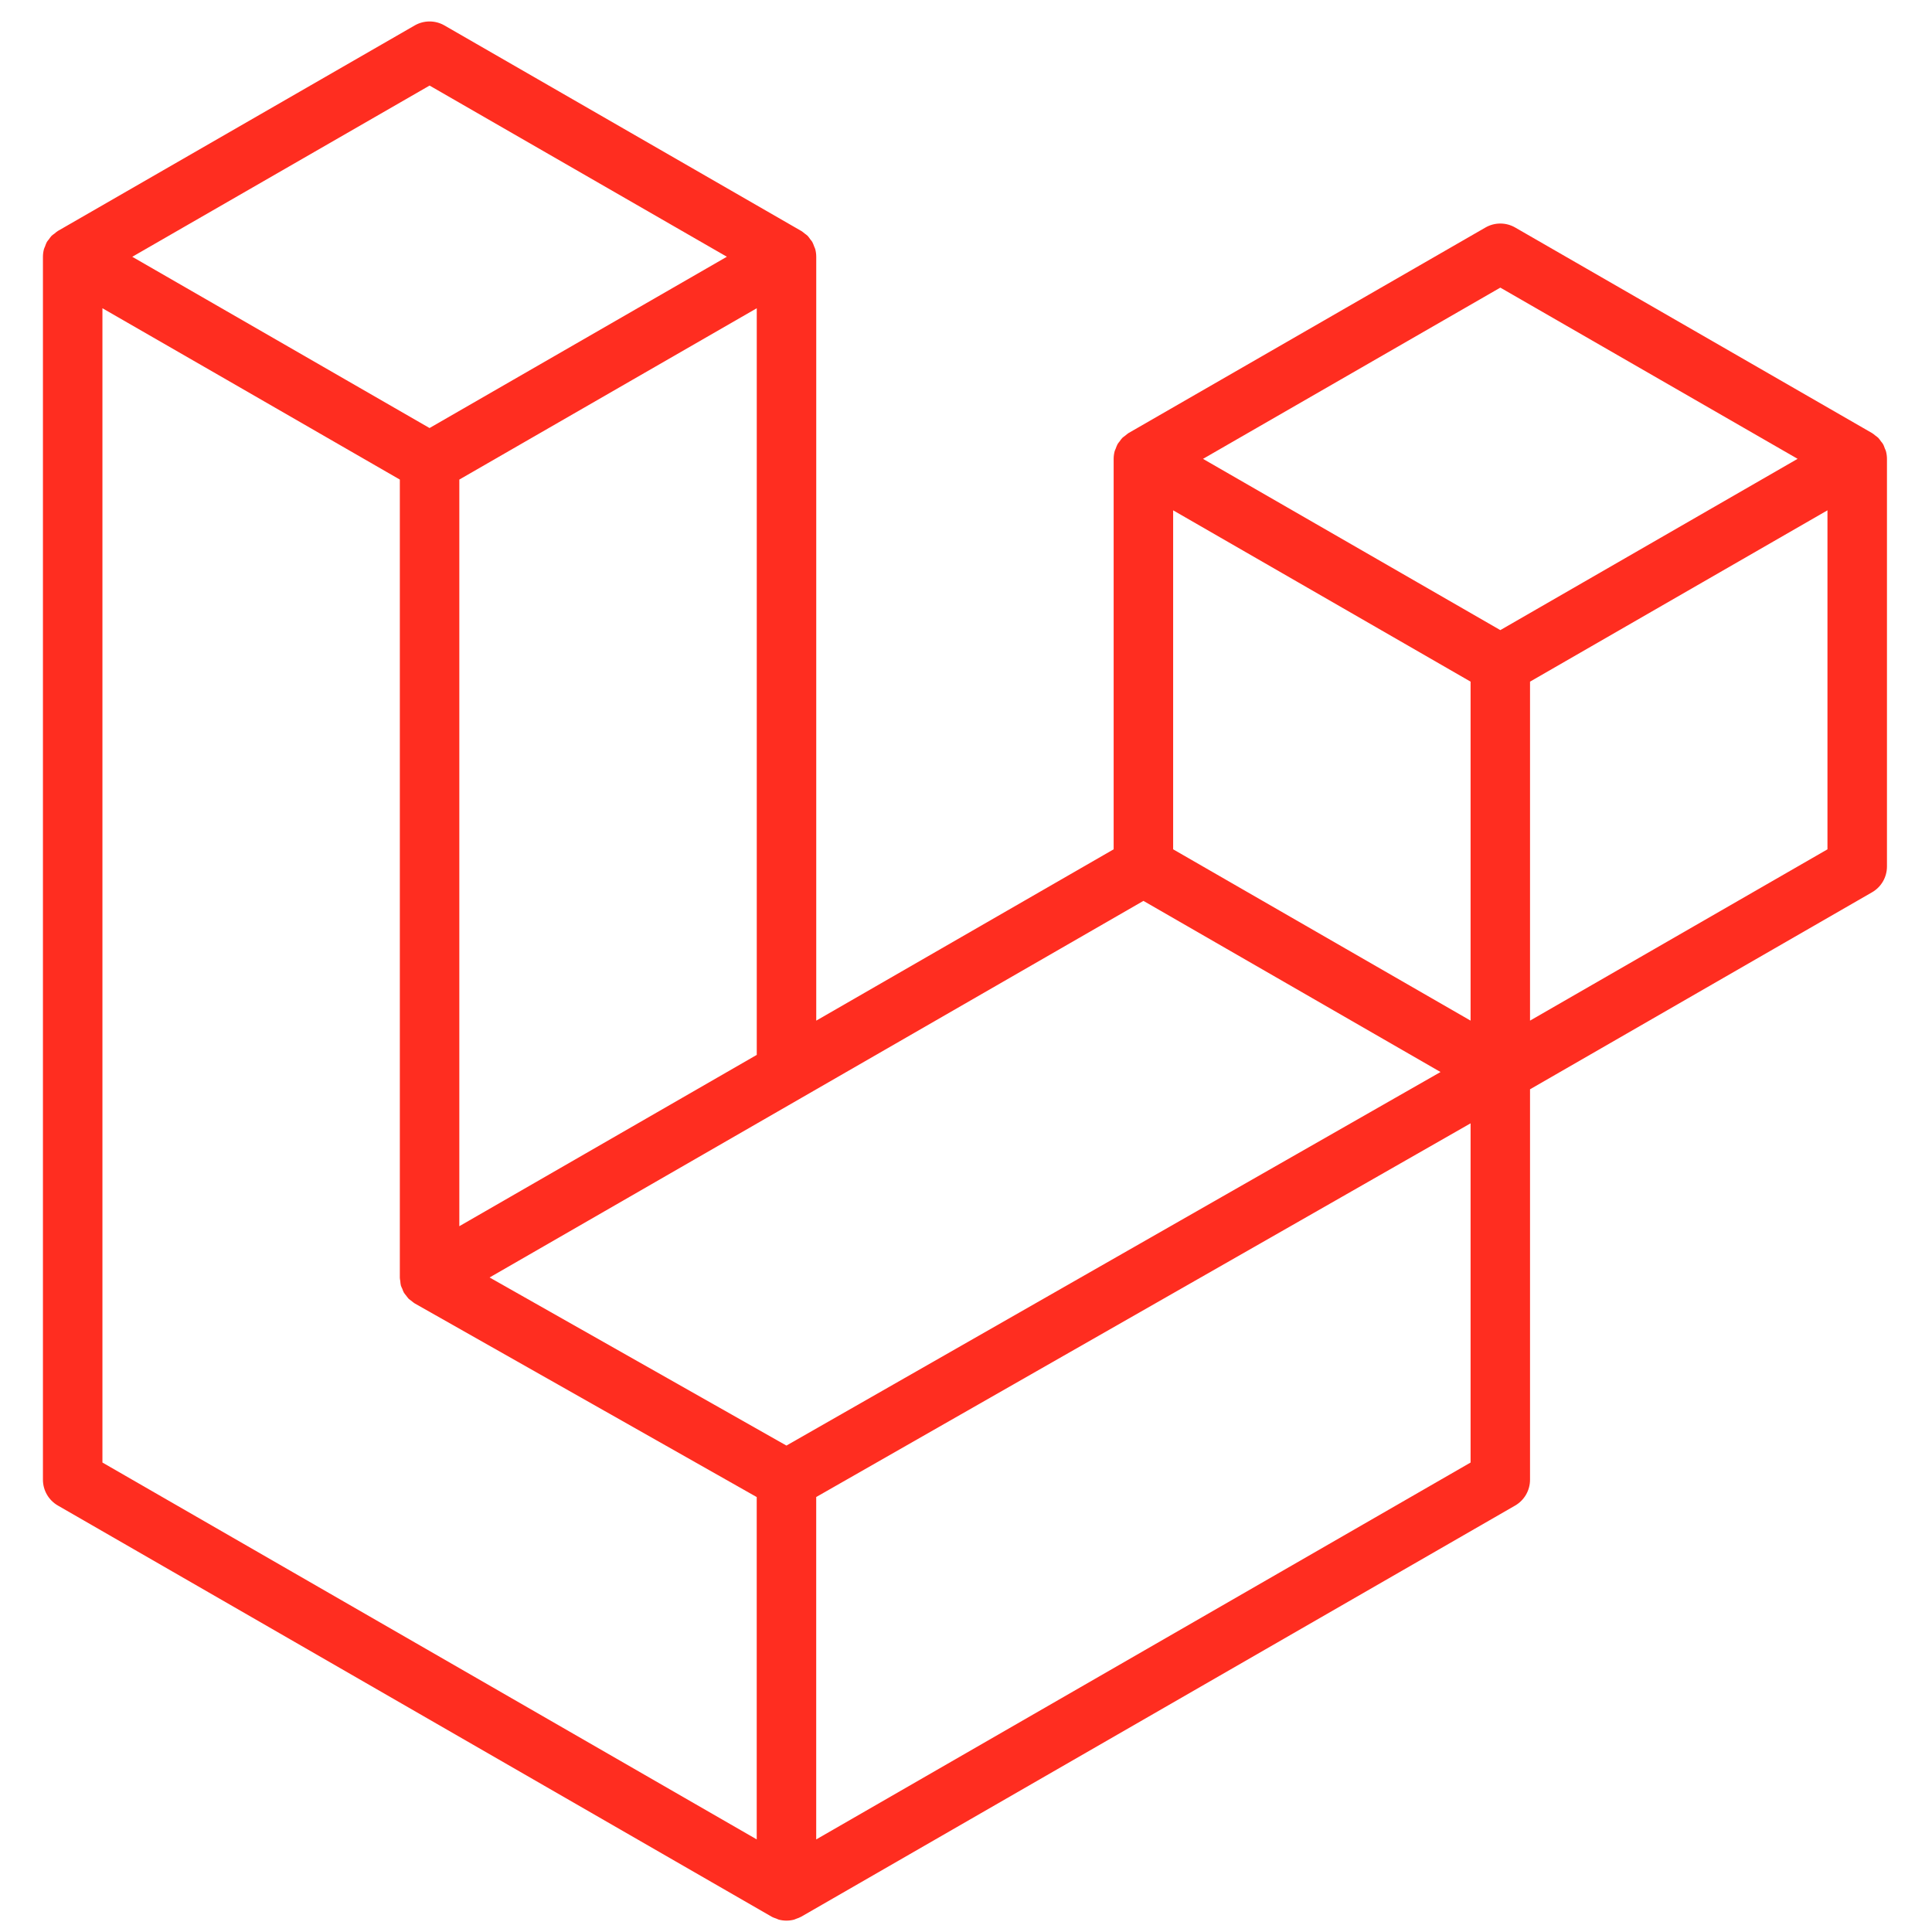
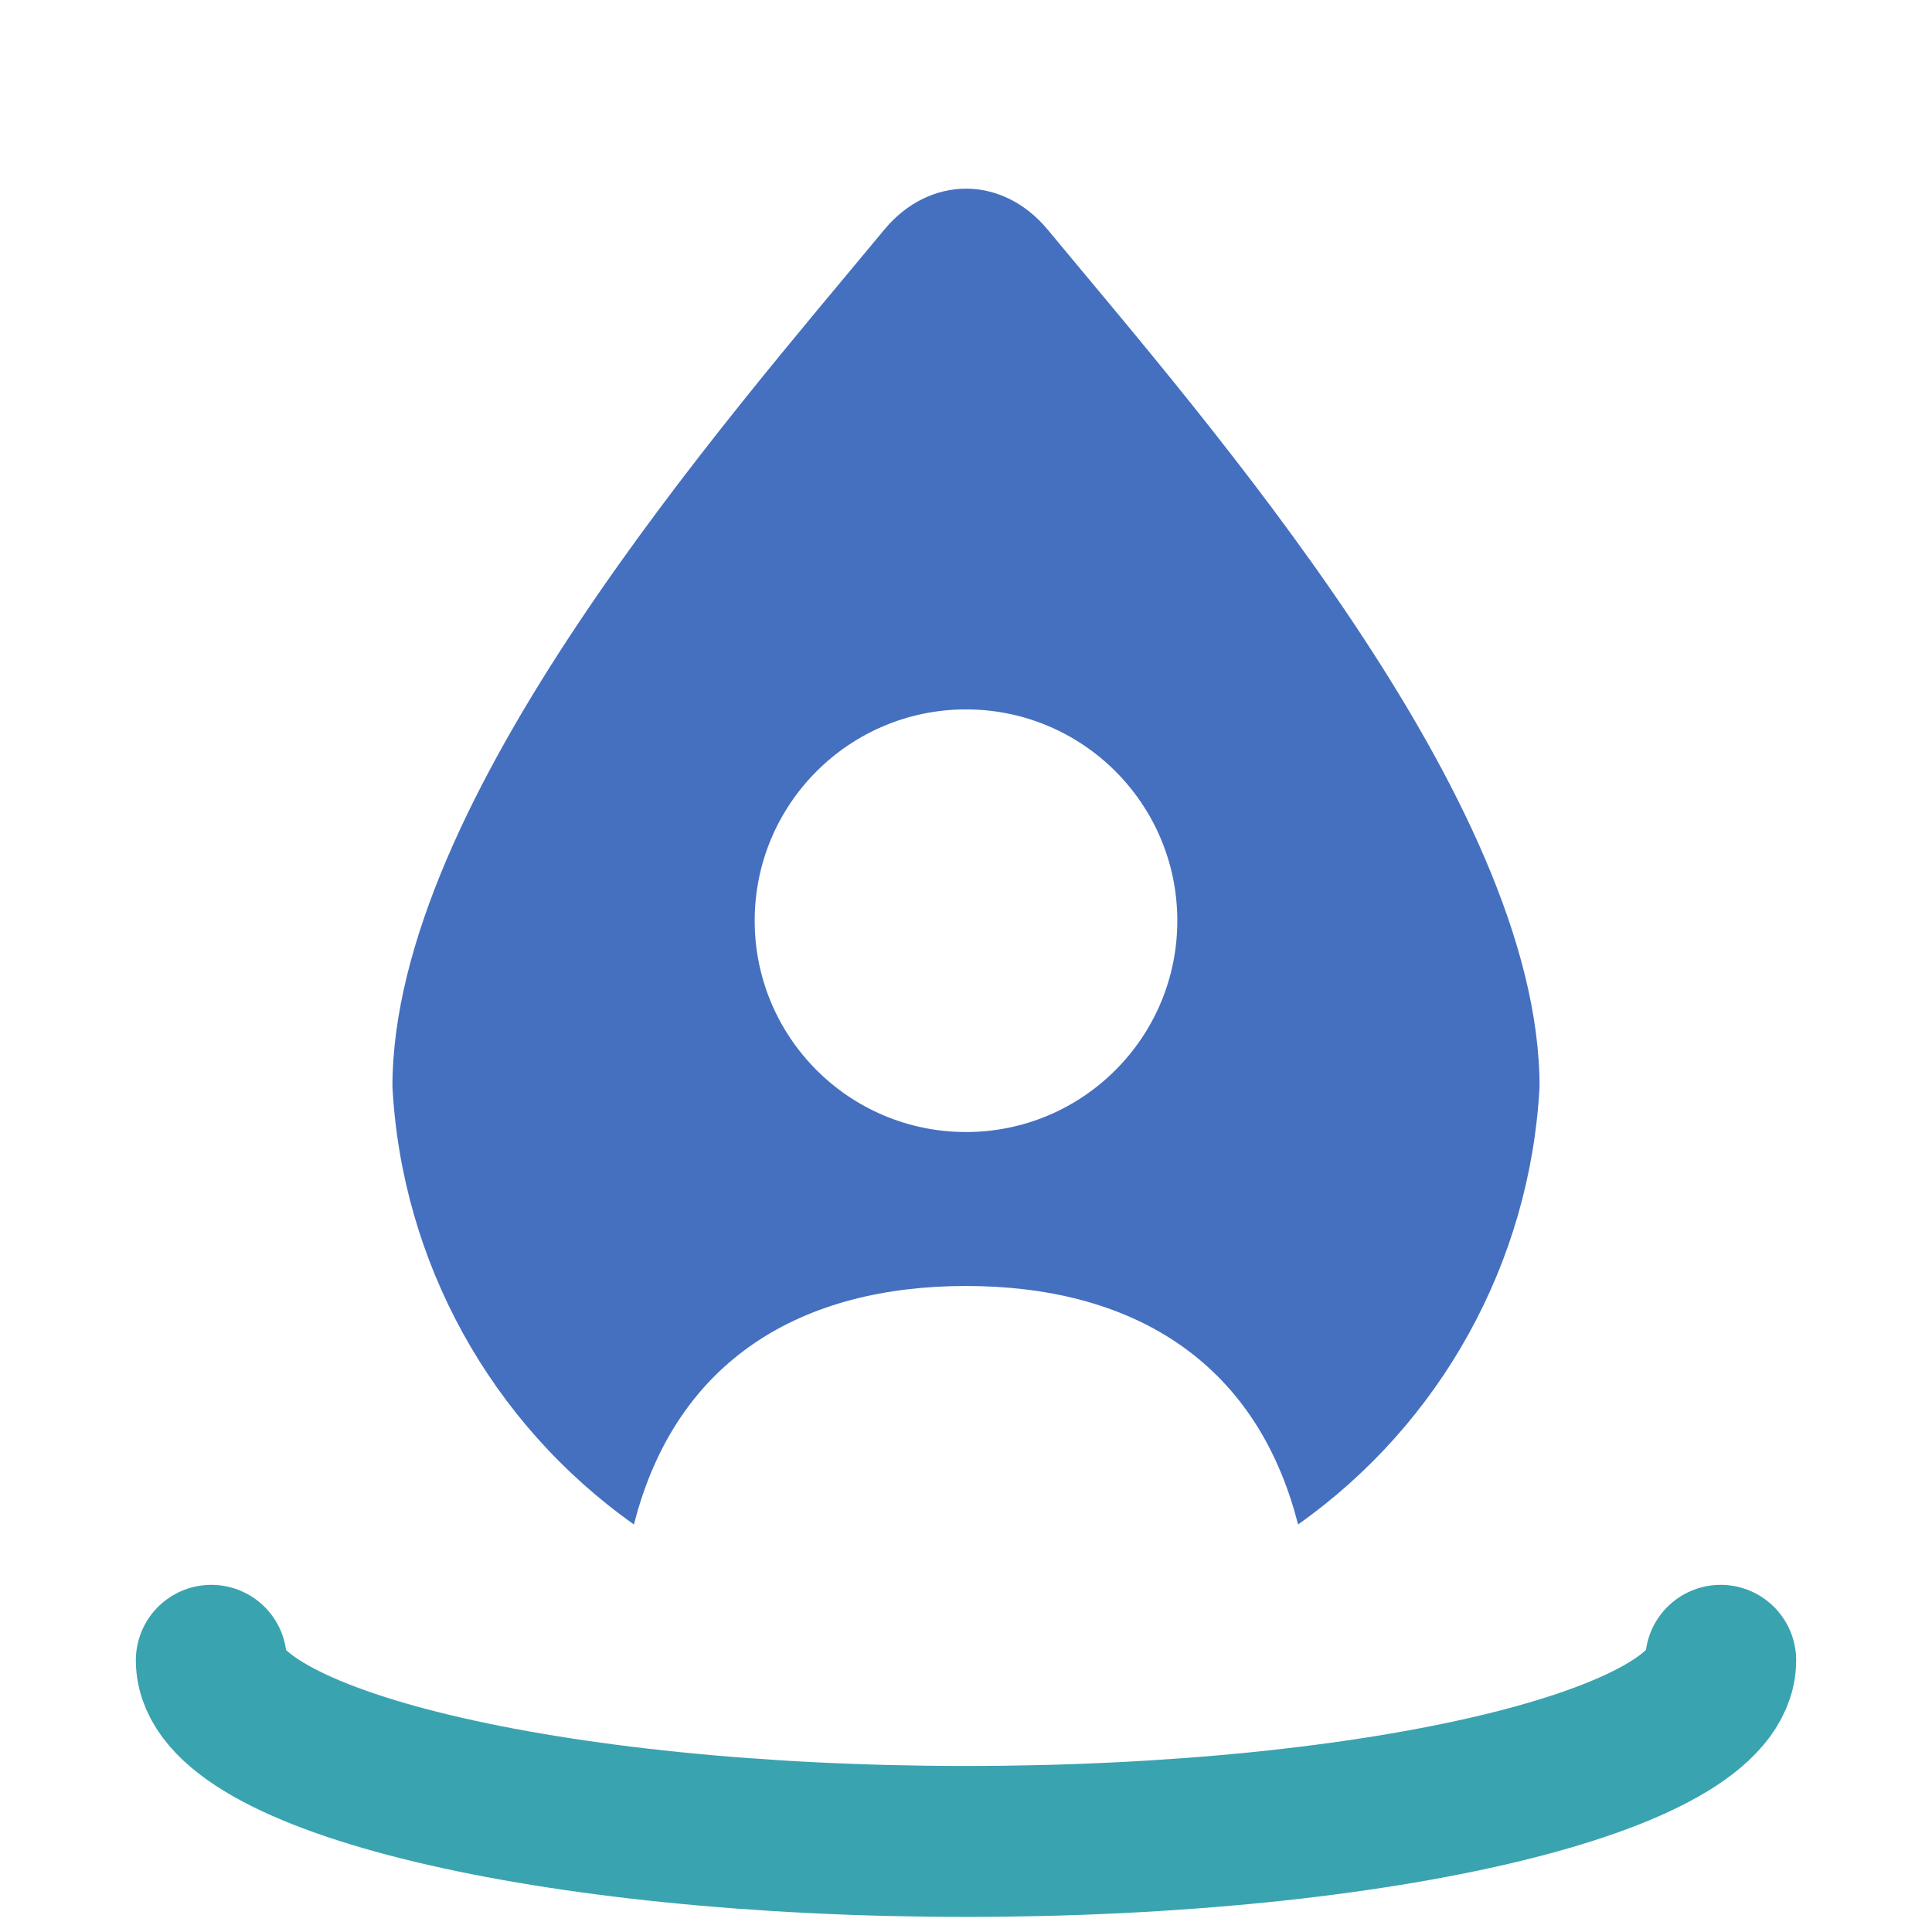
- <svg xmlns="http://www.w3.org/2000/svg" width="166" height="166" viewBox="0 0 166 166" fill="none">
-   <path fill-rule="evenodd" clip-rule="evenodd" d="M162.041 38.759C162.099 38.977 162.129 39.201 162.13 39.426V74.452C162.13 74.902 162.011 75.344 161.786 75.733C161.561 76.122 161.237 76.444 160.847 76.668L131.462 93.594V127.141C131.462 128.054 130.977 128.897 130.186 129.357L68.847 164.683C68.707 164.763 68.554 164.814 68.401 164.868C68.343 164.887 68.289 164.922 68.228 164.938C67.8 165.051 67.349 165.051 66.92 164.938C66.85 164.919 66.786 164.881 66.719 164.855C66.579 164.804 66.432 164.76 66.298 164.683L4.972 129.357C4.583 129.133 4.259 128.81 4.034 128.421C3.808 128.032 3.69 127.591 3.689 127.141L3.689 22.063C3.689 21.834 3.721 21.61 3.779 21.393C3.798 21.32 3.843 21.253 3.868 21.179C3.916 21.045 3.961 20.908 4.031 20.783C4.079 20.7 4.149 20.633 4.206 20.557C4.28 20.454 4.347 20.349 4.433 20.26C4.506 20.186 4.602 20.132 4.685 20.068C4.778 19.992 4.861 19.909 4.966 19.848L35.633 2.185C36.022 1.961 36.462 1.844 36.91 1.844C37.358 1.844 37.798 1.961 38.186 2.185L68.851 19.848H68.857C68.959 19.912 69.045 19.992 69.138 20.065C69.221 20.129 69.313 20.186 69.387 20.257C69.476 20.349 69.54 20.454 69.616 20.557C69.671 20.633 69.744 20.7 69.789 20.783C69.862 20.911 69.904 21.045 69.955 21.179C69.98 21.253 70.025 21.32 70.044 21.396C70.103 21.614 70.133 21.838 70.133 22.063V87.694L95.686 72.974V39.423C95.686 39.2 95.718 38.973 95.775 38.759C95.798 38.683 95.839 38.615 95.865 38.542C95.916 38.408 95.96 38.271 96.031 38.146C96.079 38.063 96.149 37.996 96.203 37.92C96.279 37.818 96.343 37.712 96.433 37.623C96.506 37.549 96.599 37.495 96.681 37.431C96.777 37.355 96.86 37.272 96.962 37.211L127.633 19.548C128.021 19.324 128.461 19.206 128.91 19.206C129.358 19.206 129.798 19.324 130.186 19.548L160.85 37.211C160.959 37.275 161.042 37.355 161.137 37.428C161.217 37.492 161.31 37.549 161.383 37.62C161.473 37.712 161.536 37.818 161.613 37.92C161.67 37.996 161.741 38.063 161.785 38.146C161.859 38.271 161.9 38.408 161.951 38.542C161.98 38.615 162.021 38.683 162.041 38.759ZM157.018 72.974V43.848L146.287 50.028L131.462 58.568V87.694L157.021 72.974H157.018ZM126.354 125.663V96.518L111.771 104.85L70.13 128.626V158.046L126.354 125.663ZM8.801 26.485V125.663L65.018 158.043V128.629L35.649 112L35.64 111.994L35.627 111.988C35.528 111.93 35.445 111.847 35.353 111.777C35.273 111.713 35.18 111.662 35.11 111.592L35.104 111.582C35.021 111.502 34.963 111.403 34.893 111.314C34.829 111.228 34.753 111.154 34.702 111.065L34.699 111.055C34.641 110.96 34.606 110.845 34.565 110.736C34.523 110.64 34.469 110.551 34.443 110.449C34.411 110.328 34.405 110.197 34.392 110.072C34.379 109.976 34.354 109.881 34.354 109.785V109.778V41.205L19.532 32.662L8.801 26.485ZM36.913 7.35L11.364 22.063L36.907 36.777L62.453 22.06L36.907 7.35H36.913ZM50.2 99.174L65.022 90.637V26.485L54.291 32.665L39.466 41.205V105.357L50.2 99.174ZM128.91 24.713L103.363 39.426L128.91 54.14L154.453 39.423L128.91 24.713ZM126.354 58.568L111.529 50.028L100.798 43.848V72.974L115.619 81.511L126.354 87.694V58.568ZM67.571 124.205L105.042 102.803L123.772 92.109L98.245 77.405L68.854 94.334L42.066 109.762L67.571 124.205Z" fill="#FF2D20" />
+ <svg xmlns="http://www.w3.org/2000/svg" viewBox="0 0 64 64" width="64" height="64" role="img" aria-label="Mawred">
+   <g transform="translate(0.00 0.00) scale(1)">
+     <path d="M7 55A25 6 0 0 0 57 55" fill="none" stroke="#3AA3B0" stroke-width="5" stroke-linecap="round" />
+     <path d="M21 50.5A19 19 0 0 1 13 36C13 26.5 24 14 29.3 7.6C30.8 5.8 33.2 5.8 34.7 7.6C40 14 51 26.5 51 36A19 19 0 0 1 43 50.5C41.6 45 37.4 42.6 32 42.6C26.6 42.6 22.4 45 21 50.5ZM32 23.5a7 7 0 1 0 0 14a7 7 0 1 0 0-14Z" fill="#4570C0" fill-rule="evenodd" />
+   </g>
</svg>
